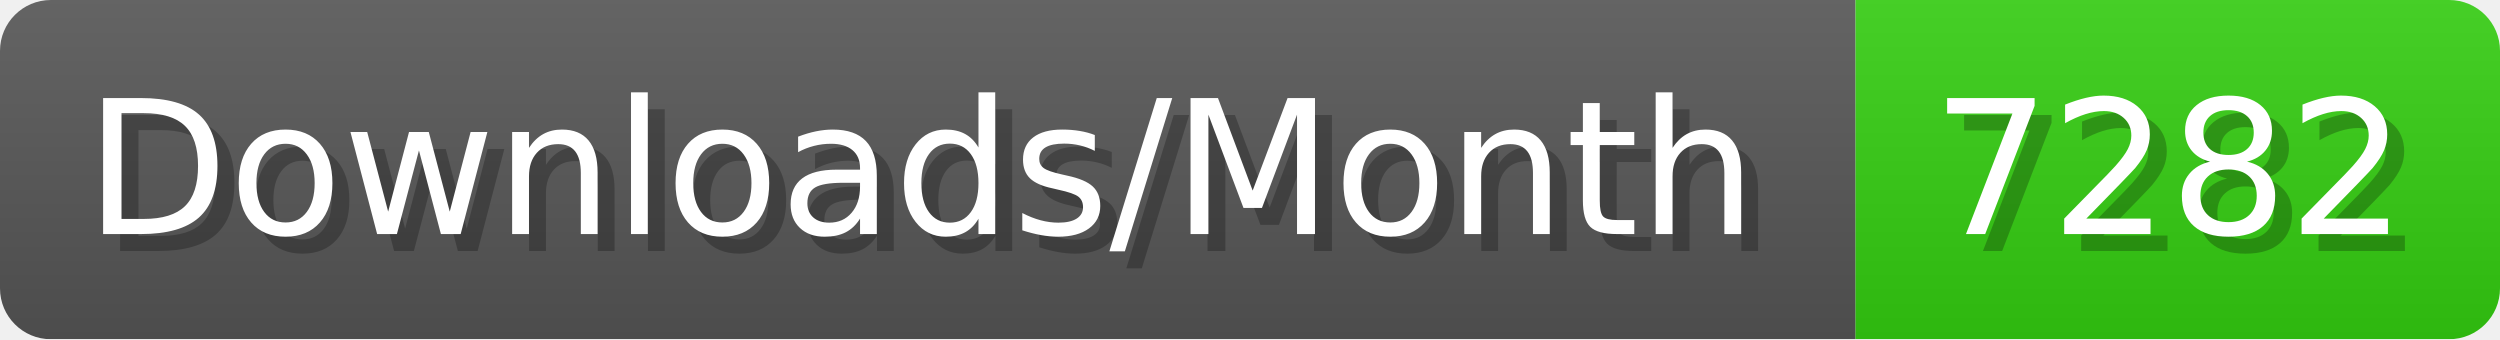
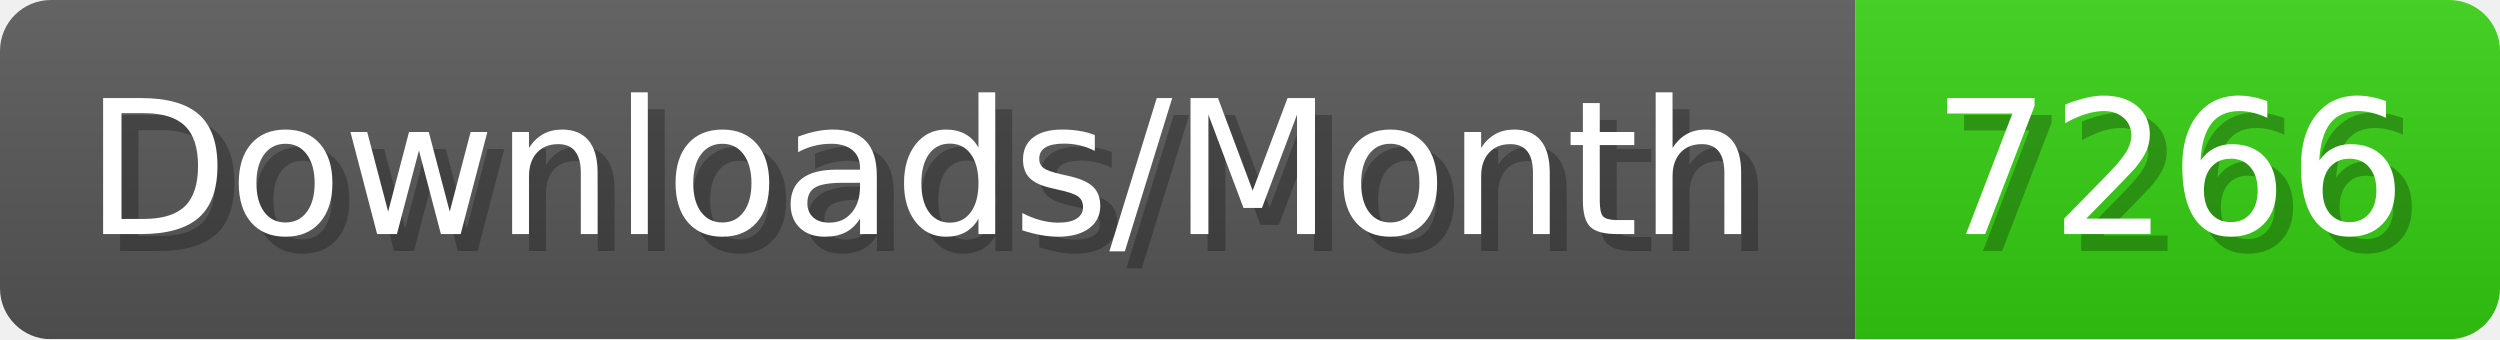
- <svg xmlns="http://www.w3.org/2000/svg" width="147.4" height="20" viewBox="0 0 1474 200" role="img" aria-label="Downloads/Month: 7282">
+ <svg xmlns="http://www.w3.org/2000/svg" width="147.4" height="20" viewBox="0 0 1474 200" role="img" aria-label="Downloads/Month: 7266">
  <linearGradient id="YlXUI" x2="0" y2="100%">
    <stop offset="0" stop-opacity=".1" stop-color="#EEE" />
    <stop offset="1" stop-opacity=".1" />
  </linearGradient>
  <mask id="JHhop">
    <rect width="1474" height="200" rx="30" fill="#FFF" />
  </mask>
  <g mask="url(#JHhop)">
    <rect width="1094" height="200" fill="#555" />
    <rect width="380" height="200" fill="#3C1" x="1094" />
    <rect width="1474" height="200" fill="url(#YlXUI)" />
  </g>
  <g aria-hidden="true" fill="#fff" text-anchor="start" font-family="Verdana,DejaVu Sans,sans-serif" font-size="110">
    <text x="60" y="148" textLength="994" fill="#000" opacity="0.25">Downloads/Month</text>
    <text x="50" y="138" textLength="994">Downloads/Month</text>
-     <text x="1149" y="148" textLength="280" fill="#000" opacity="0.25">7282</text>
-     <text x="1139" y="138" textLength="280">7282</text>
+     <text x="1149" y="148" textLength="280" fill="#000" opacity="0.25">7266</text>
+     <text x="1139" y="138" textLength="280">7266</text>
  </g>
</svg>
